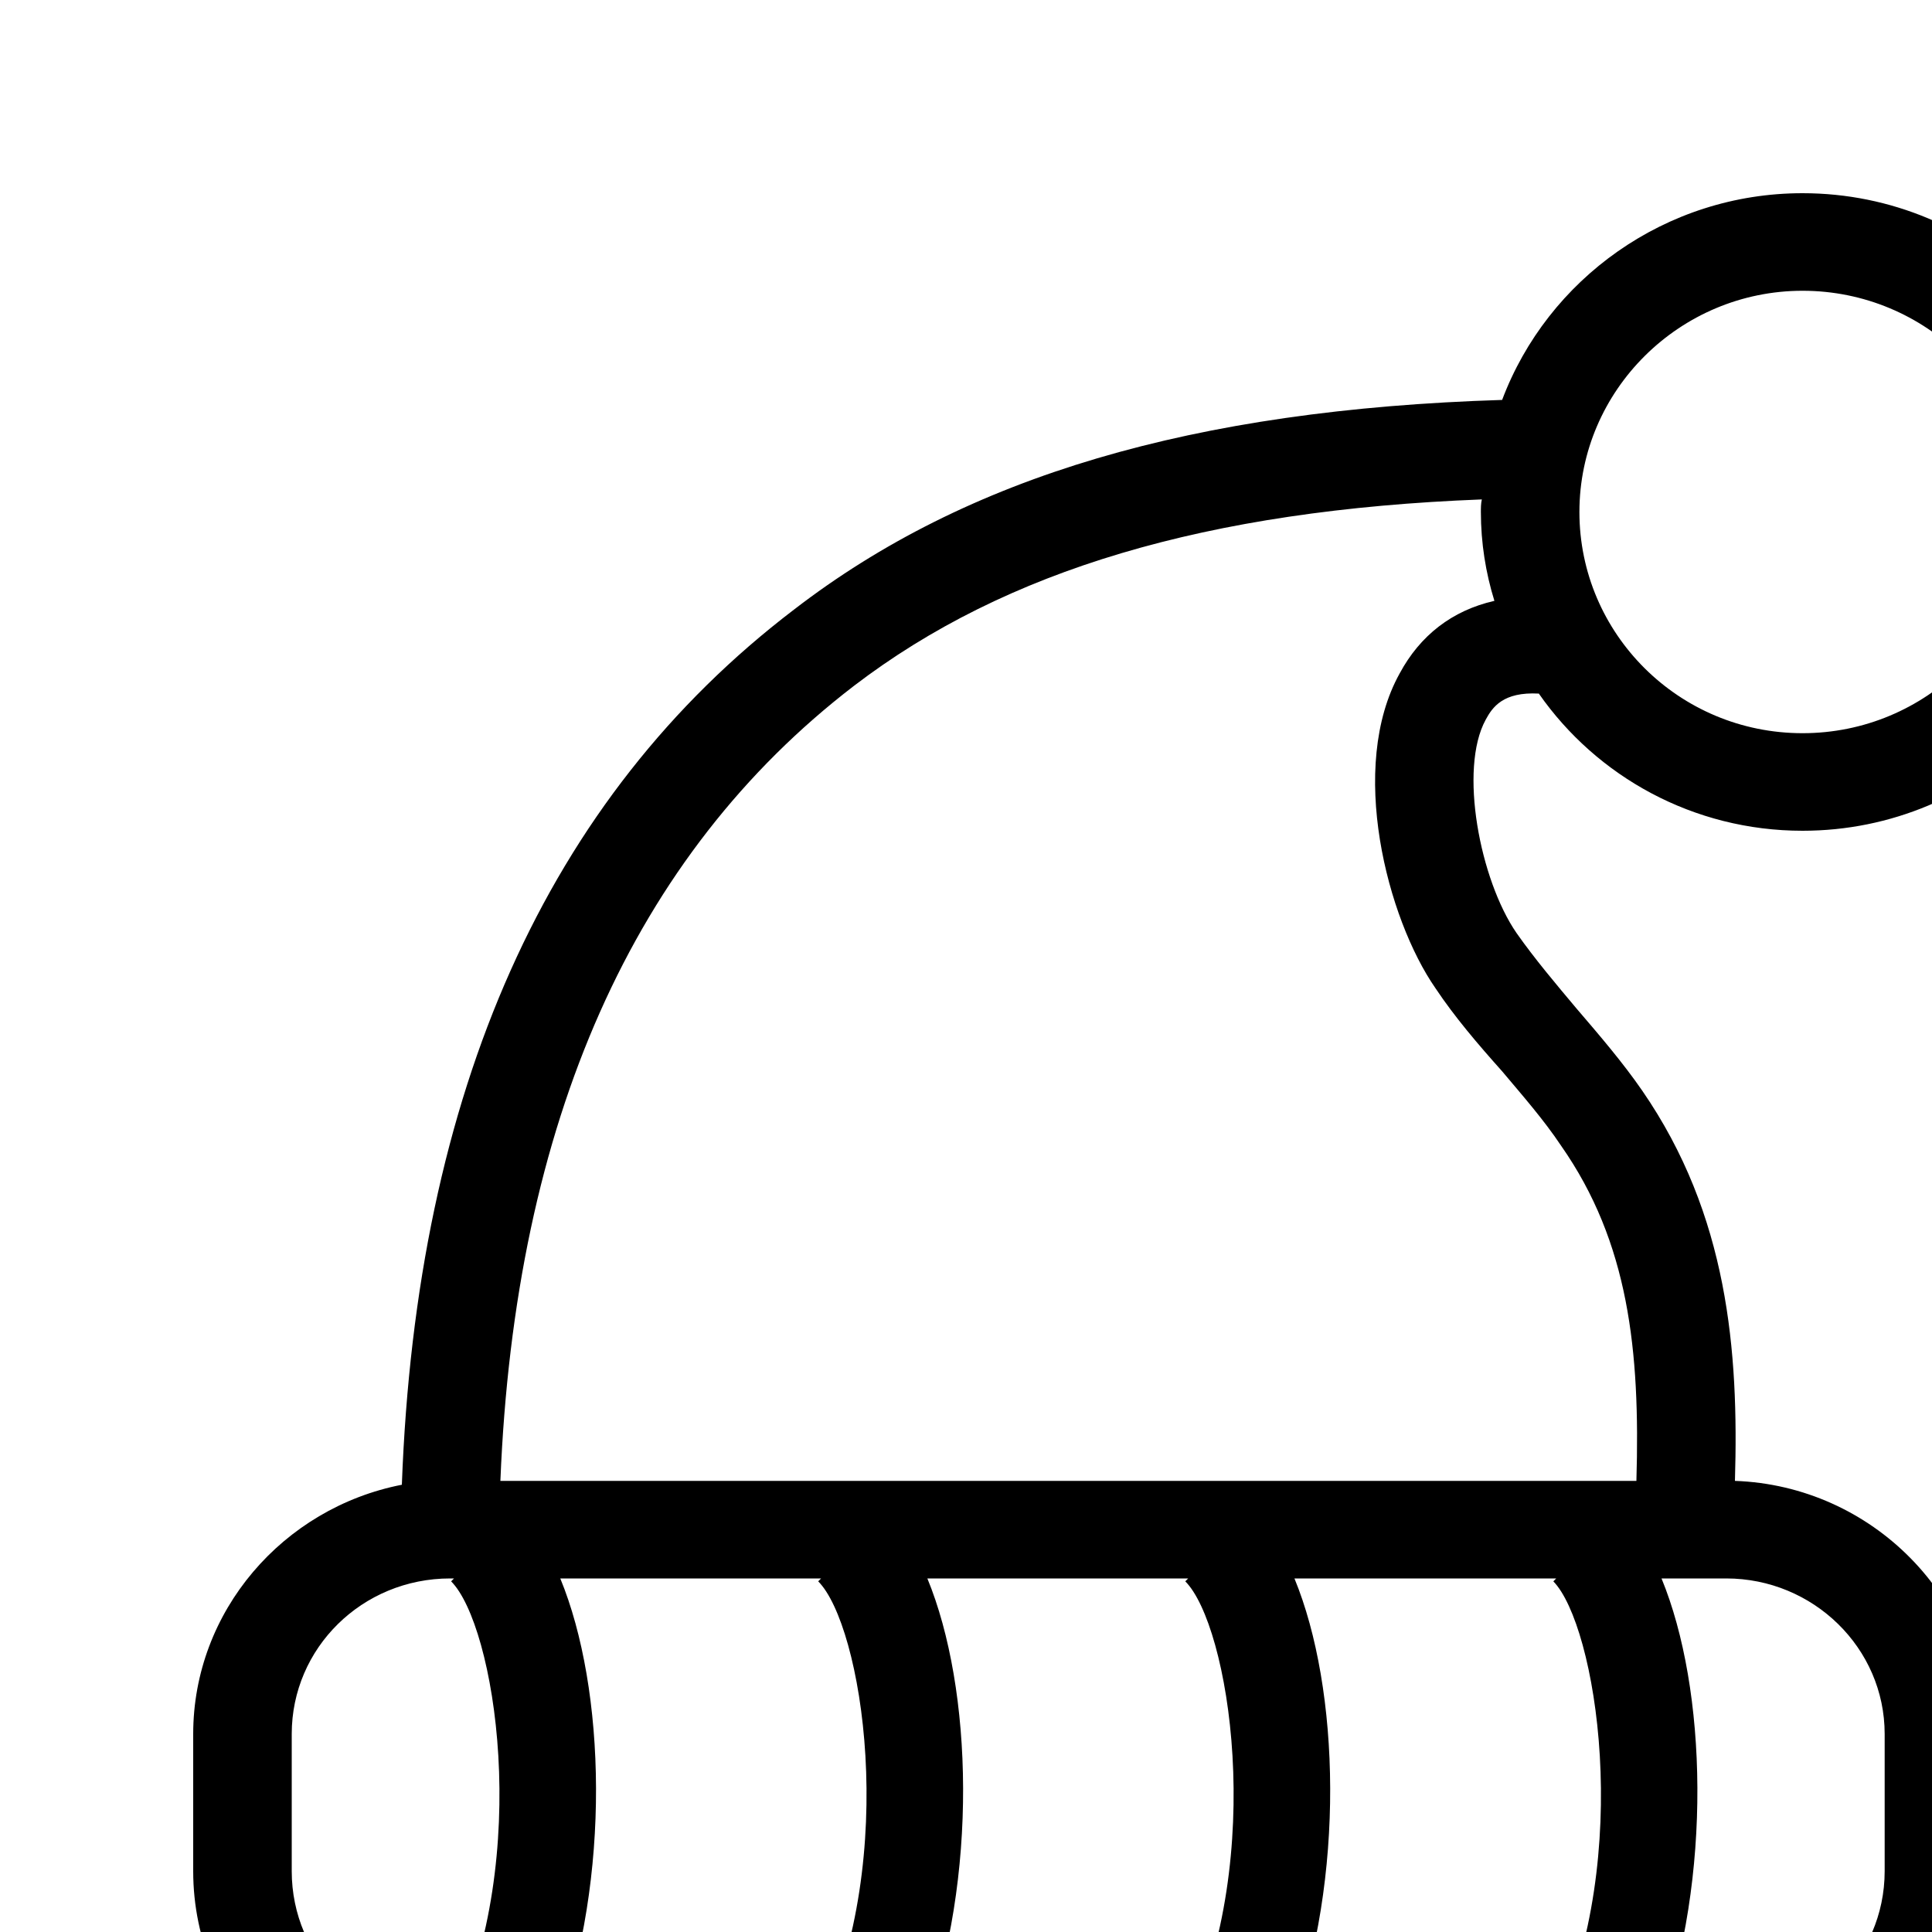
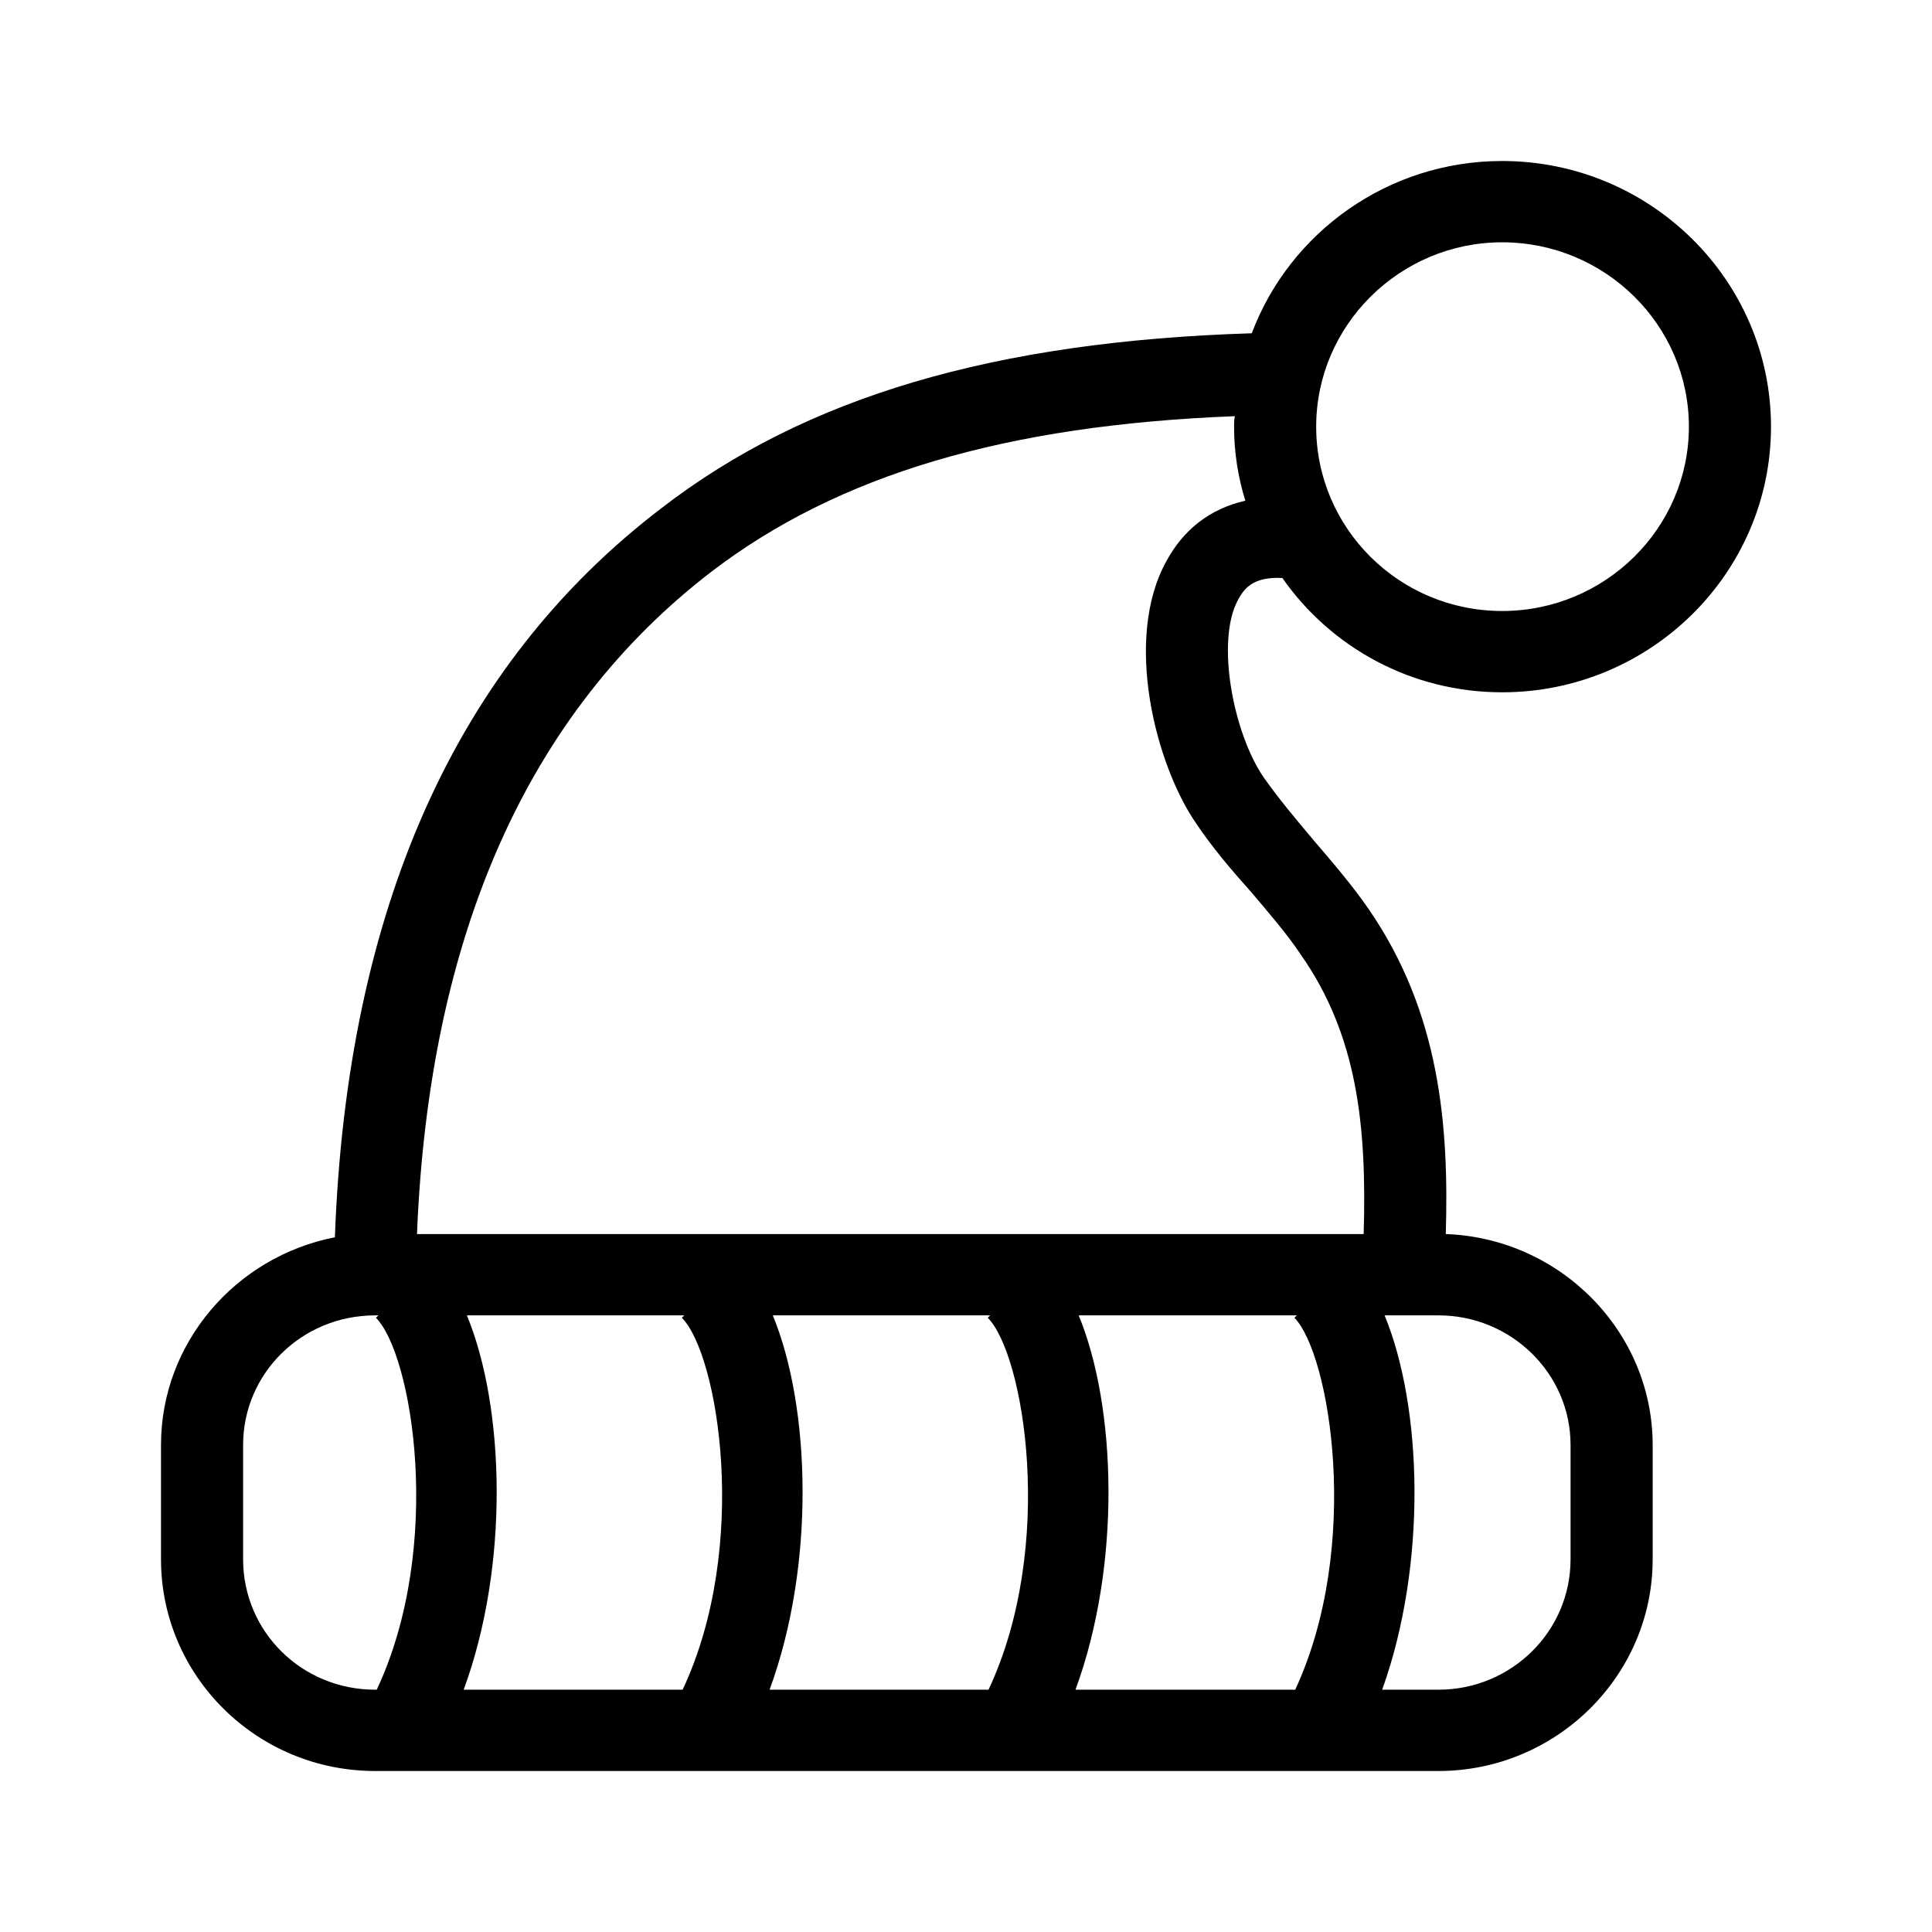
- <svg xmlns="http://www.w3.org/2000/svg" fill="none">
+ <svg xmlns="http://www.w3.org/2000/svg" viewBox="0 0 24 24" fill="none">
  <path d="M15.93 7.18c.6.86 1.6 1.42 2.73 1.42C20.5 8.6 22 7.12 22 5.3 22 3.48 20.5 2 18.66 2c-1.42 0-2.64.89-3.11 2.14-3.2.1-5.54.79-7.33 2.17-2.56 1.95-3.91 4.99-4.06 9.06C2.93 15.61 2 16.68 2 17.95v1.42C2 20.82 3.19 22 4.66 22h13.21c1.46 0 2.66-1.18 2.66-2.63v-1.42c0-1.41-1.15-2.57-2.57-2.62.04-1.34-.07-2.75-.96-4.04-.2-.29-.44-.57-.68-.85-.21-.25-.43-.51-.62-.78-.38-.55-.6-1.7-.32-2.21.07-.13.18-.29.55-.27Zm2.73-4.17c1.28 0 2.32 1.03 2.32 2.29s-1.04 2.29-2.32 2.29c-1.28 0-2.31-1.03-2.31-2.29s1.04-2.29 2.31-2.29ZM17.2 16.34h.67c.9 0 1.64.72 1.64 1.61v1.42c0 .9-.74 1.62-1.64 1.62h-.7c.56-1.56.5-3.51.03-4.65ZM3.02 19.37v-1.42c0-.89.73-1.61 1.64-1.61h.04l-.03.03c.45.45.85 2.83.01 4.62h-.02c-.91 0-1.64-.72-1.64-1.62Zm5.46 1.62H5.76c.57-1.55.51-3.51.04-4.65h2.7l-.03.03c.45.45.85 2.83.01 4.62Zm3.8 0H9.56c.57-1.55.51-3.51.04-4.65h2.7l-.03.03c.45.45.85 2.83.01 4.62Zm3.81 0h-2.73c.57-1.55.51-3.51.04-4.65h2.71l-.03.03c.44.45.84 2.83.01 4.62Zm-1.23-10.76c.2.3.44.58.69.86.21.25.43.5.61.77.7 1 .82 2.12.78 3.47H5.18c.15-3.72 1.38-6.48 3.66-8.23 1.57-1.2 3.65-1.82 6.5-1.93-.01.04-.01.09-.01.13 0 .32.05.63.14.92-.44.1-.77.36-.98.75-.54.97-.13 2.54.37 3.26Z" fill="currentColor" />
</svg>
